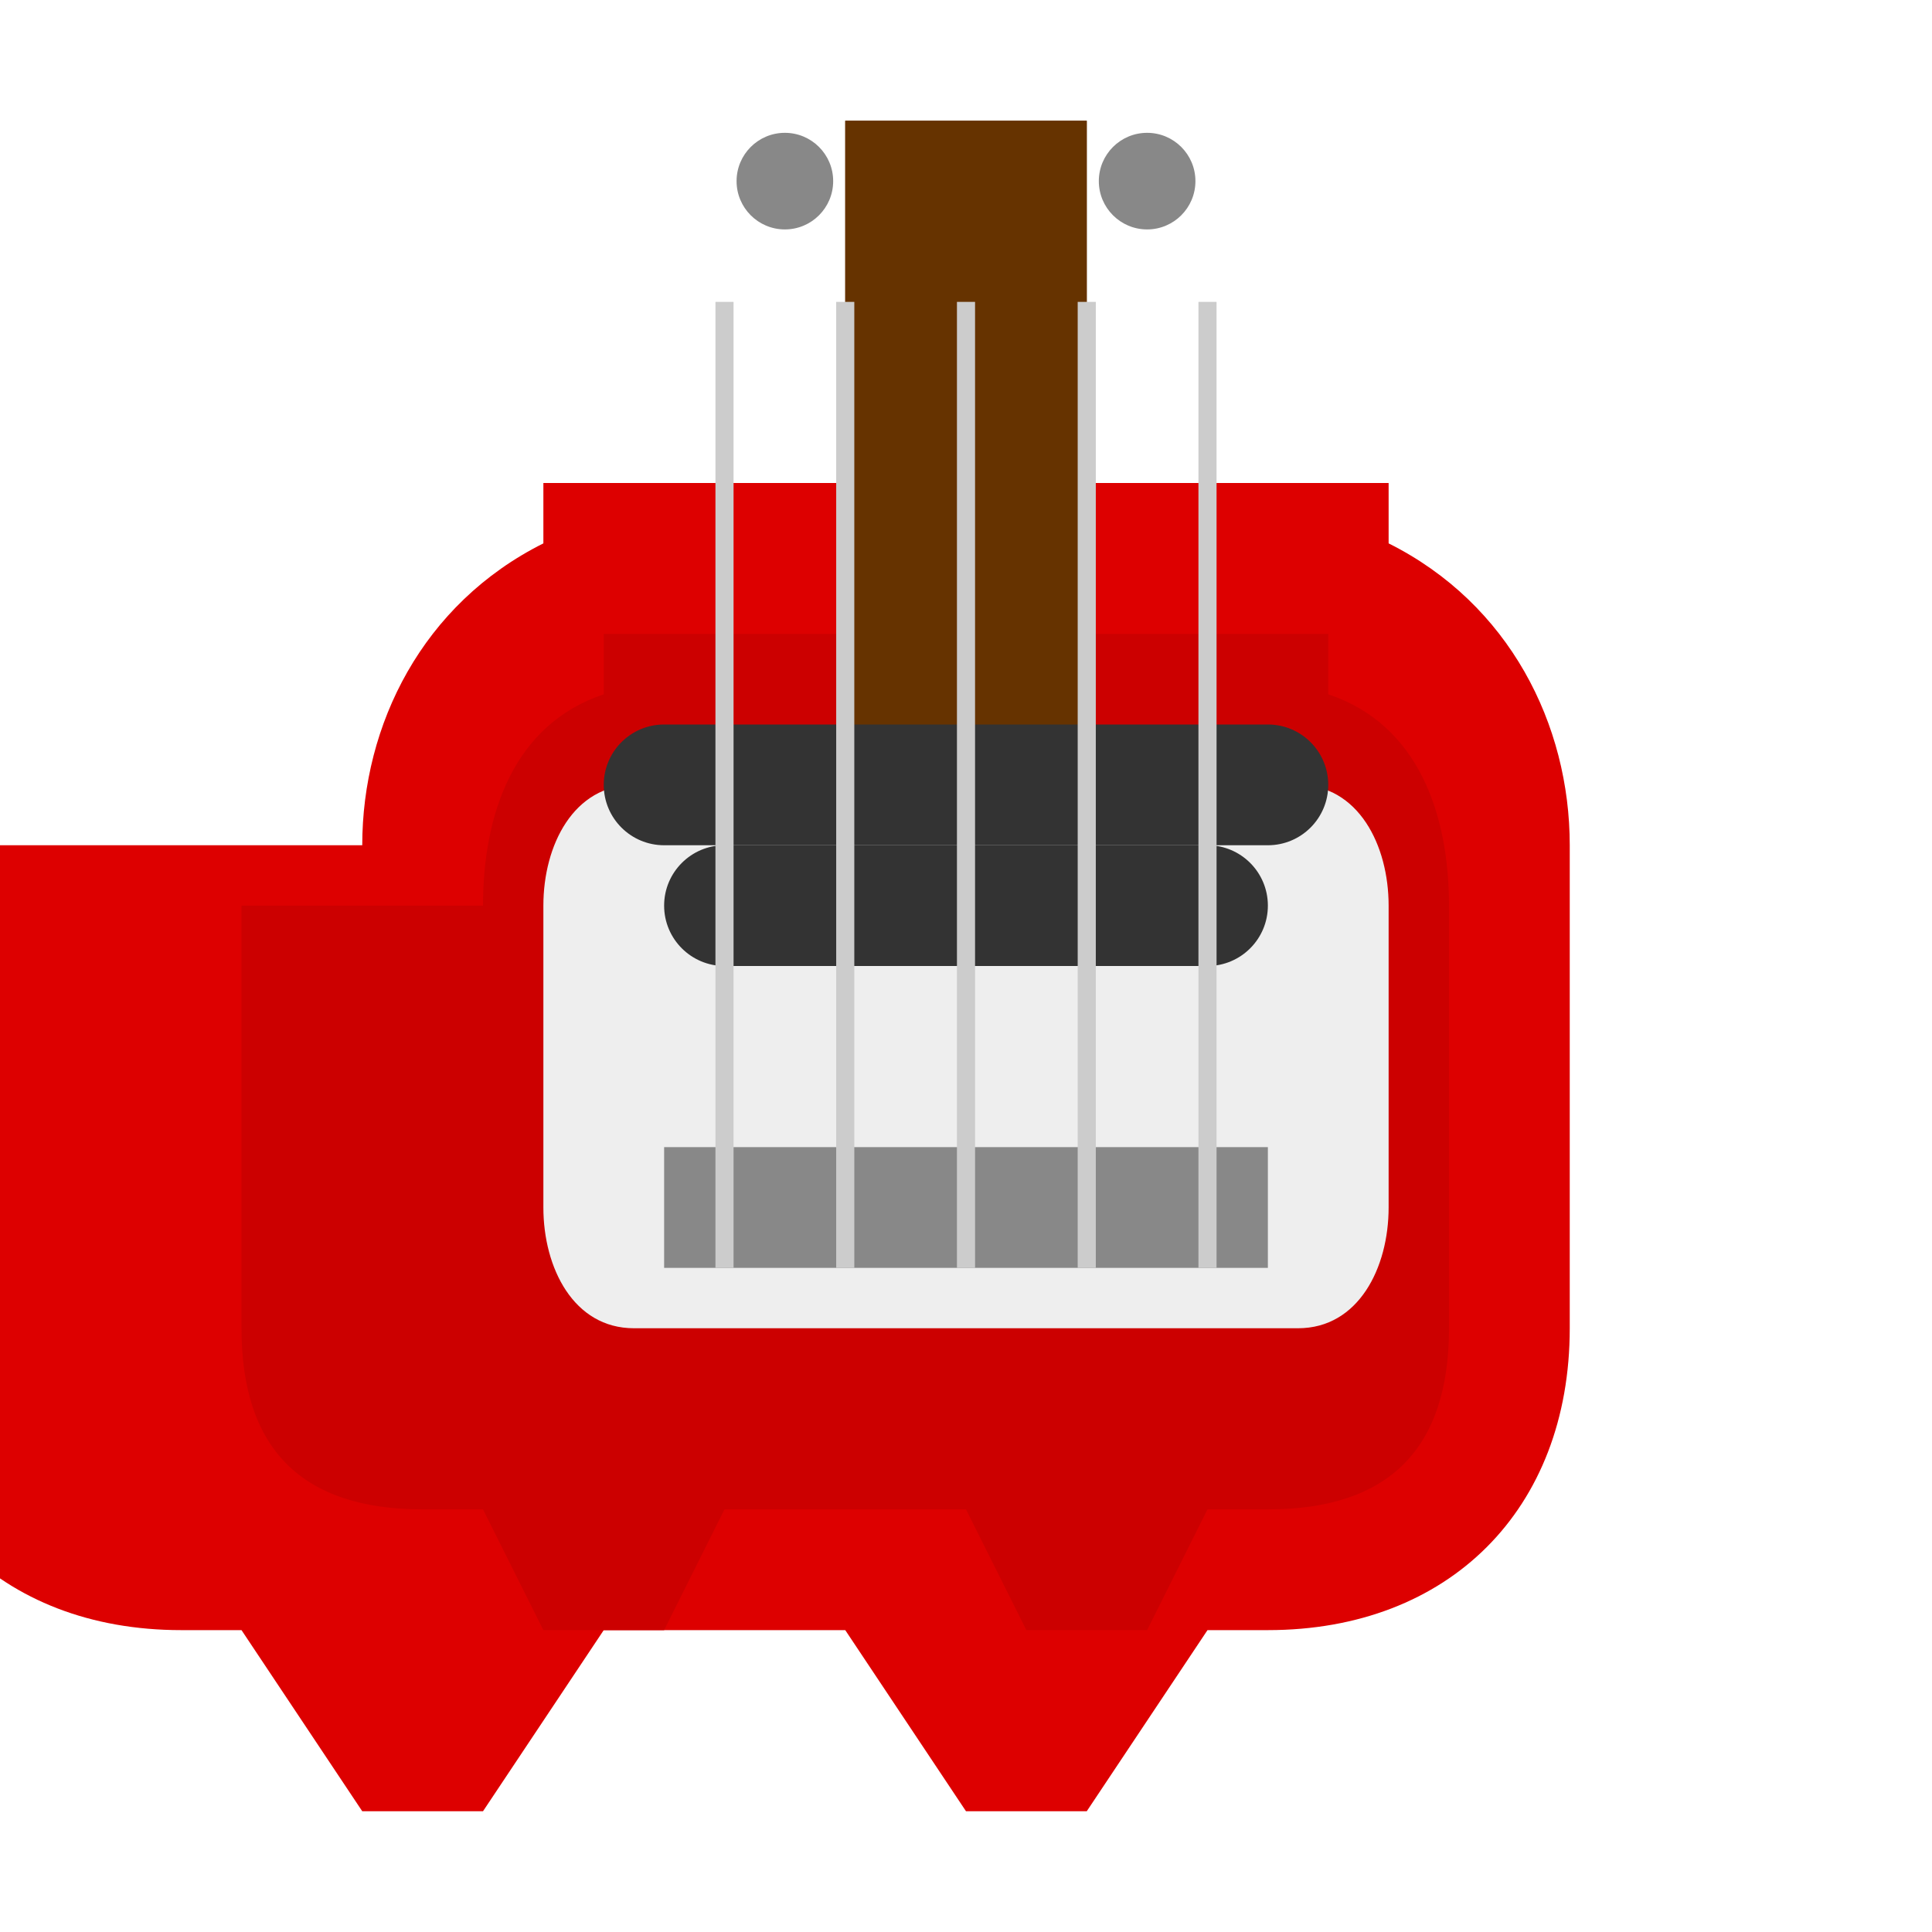
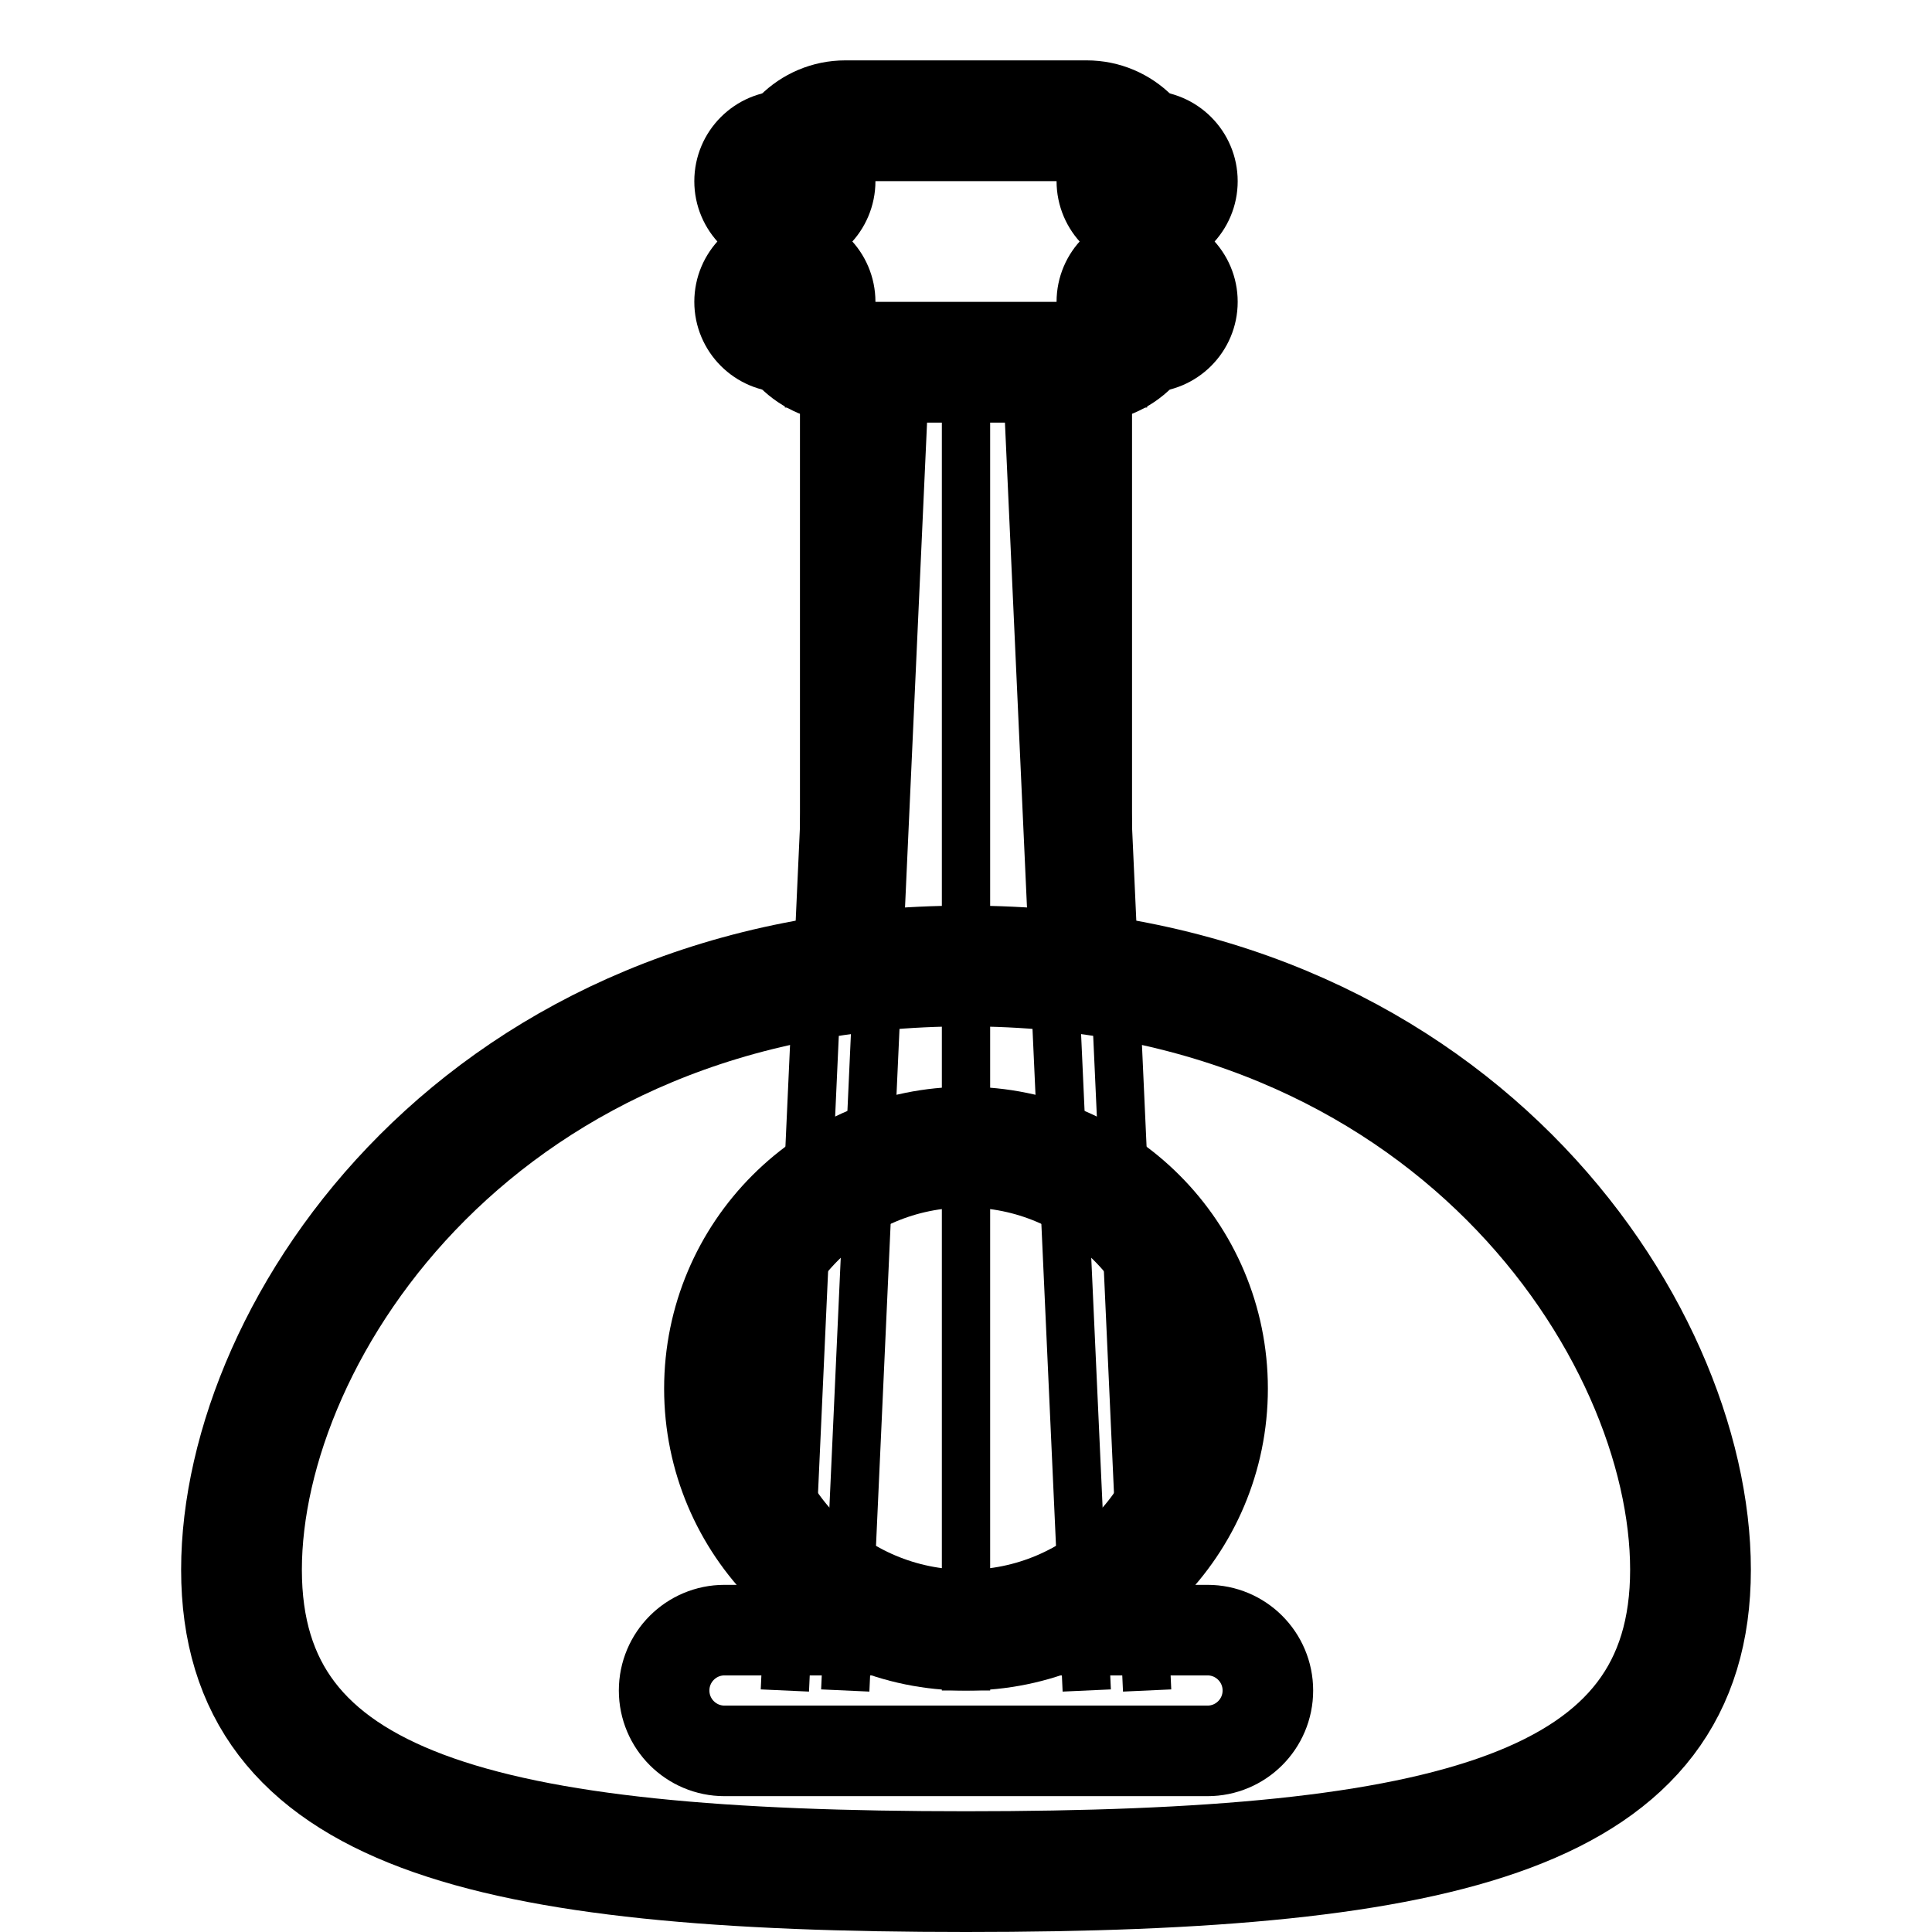
<svg xmlns="http://www.w3.org/2000/svg" width="32" height="32" viewBox="0 0 32 32">
-   <path fill="#D00" d="M6 14c0-2 1-4 3-5v-1h14v1c2 1 3 3 3 5v8c0 3-2 5-5 5h-1l-2 3h-2l-2-3h-4l-2 3h-2l-2-3h-1c-3 0-5-2-5-5v-8z" />
-   <path fill="#C00" d="M8 15c0-1.5 .5-3 2-3.5v-1h12v1c1.5 .5 2 2 2 3.5v7c0 2-1 3-3 3h-1l-1 2h-2l-1-2h-4l-1 2h-2l-1-2h-1c-2 0-3-1-3-3v-7z" />
-   <rect x="14" y="2" width="4" height="12" fill="#630" />
-   <path fill="#630" d="M14 2h4v3c0 1-1 1-2 1s-2 0-2-1z" />
-   <path fill="#EEE" d="M9 15c0-1 .5-2 1.5-2h11c1 0 1.5 1 1.5 2v5c0 1-.5 2-1.5 2H10.5c-1 0-1.5-1-1.5-2v-5z" />
-   <rect x="10" y="12" width="12" height="2" rx="1" fill="#333" />
-   <rect x="11" y="14" width="10" height="2" rx="1" fill="#333" />
-   <rect x="11" y="19" width="10" height="2" fill="#888" />
-   <line x1="12" y1="5" x2="12" y2="21" stroke="#CCC" stroke-width="0.3" />
-   <line x1="14" y1="5" x2="14" y2="21" stroke="#CCC" stroke-width="0.3" />
-   <line x1="16" y1="5" x2="16" y2="21" stroke="#CCC" stroke-width="0.3" />
-   <line x1="18" y1="5" x2="18" y2="21" stroke="#CCC" stroke-width="0.3" />
-   <line x1="20" y1="5" x2="20" y2="21" stroke="#CCC" stroke-width="0.3" />
-   <circle cx="13" cy="3" r="0.8" fill="#888" />
-   <circle cx="19" cy="3" r="0.8" fill="#888" />
+   <rect x="13" y="2" width="6" height="4" rx="1" fill="none" stroke="#000" stroke-width="2" />
+   <line x1="13" y1="6" x2="19" y2="6" stroke="#000" stroke-width="1.5" />
+   <rect x="14" y="6" width="4" height="10" fill="none" stroke="#000" stroke-width="1.5" />
+   <path d="M16 16 C8 16 4 22 4 26 C4 30 8 31 16 31 C24 31 28 30 28 26 C28 22 24 16 16 16 Z" fill="none" stroke="#000" stroke-width="2" />
+   <circle cx="16" cy="23" r="4" fill="none" stroke="#000" stroke-width="2" />
+   <rect x="11" y="27" width="10" height="2" rx="1" fill="none" stroke="#000" stroke-width="1.5" />
+   <line x1="14" y1="6" x2="13" y2="28" stroke="#000" stroke-width="0.8" />
+   <line x1="15" y1="6" x2="14" y2="28" stroke="#000" stroke-width="0.8" />
+   <line x1="16" y1="6" x2="16" y2="28" stroke="#000" stroke-width="0.8" />
+   <line x1="17" y1="6" x2="18" y2="28" stroke="#000" stroke-width="0.8" />
+   <line x1="18" y1="6" x2="19" y2="28" stroke="#000" stroke-width="0.8" />
+   <circle cx="13" cy="3" r="1" fill="none" stroke="#000" stroke-width="1" />
+   <circle cx="19" cy="3" r="1" fill="none" stroke="#000" stroke-width="1" />
+   <circle cx="13" cy="5" r="1" fill="none" stroke="#000" stroke-width="1" />
+   <circle cx="19" cy="5" r="1" fill="none" stroke="#000" stroke-width="1" />
</svg>
